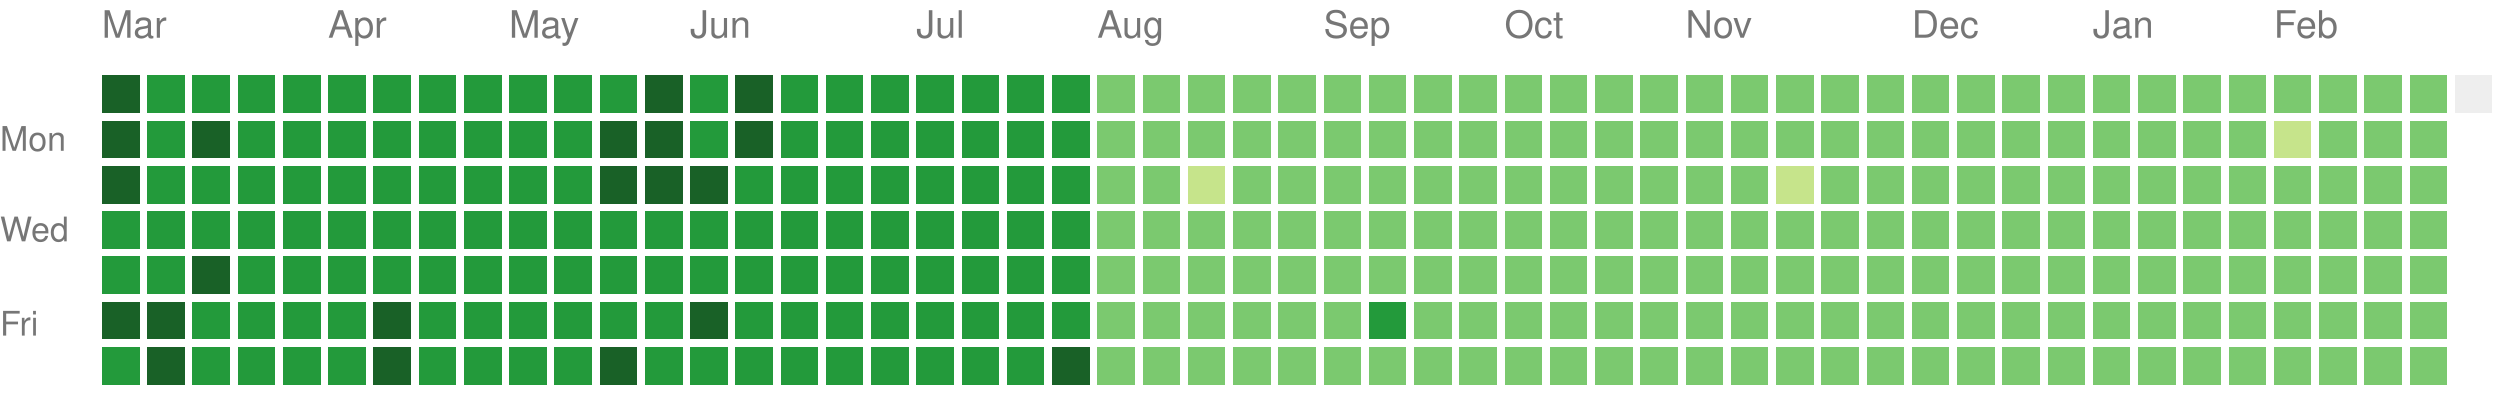
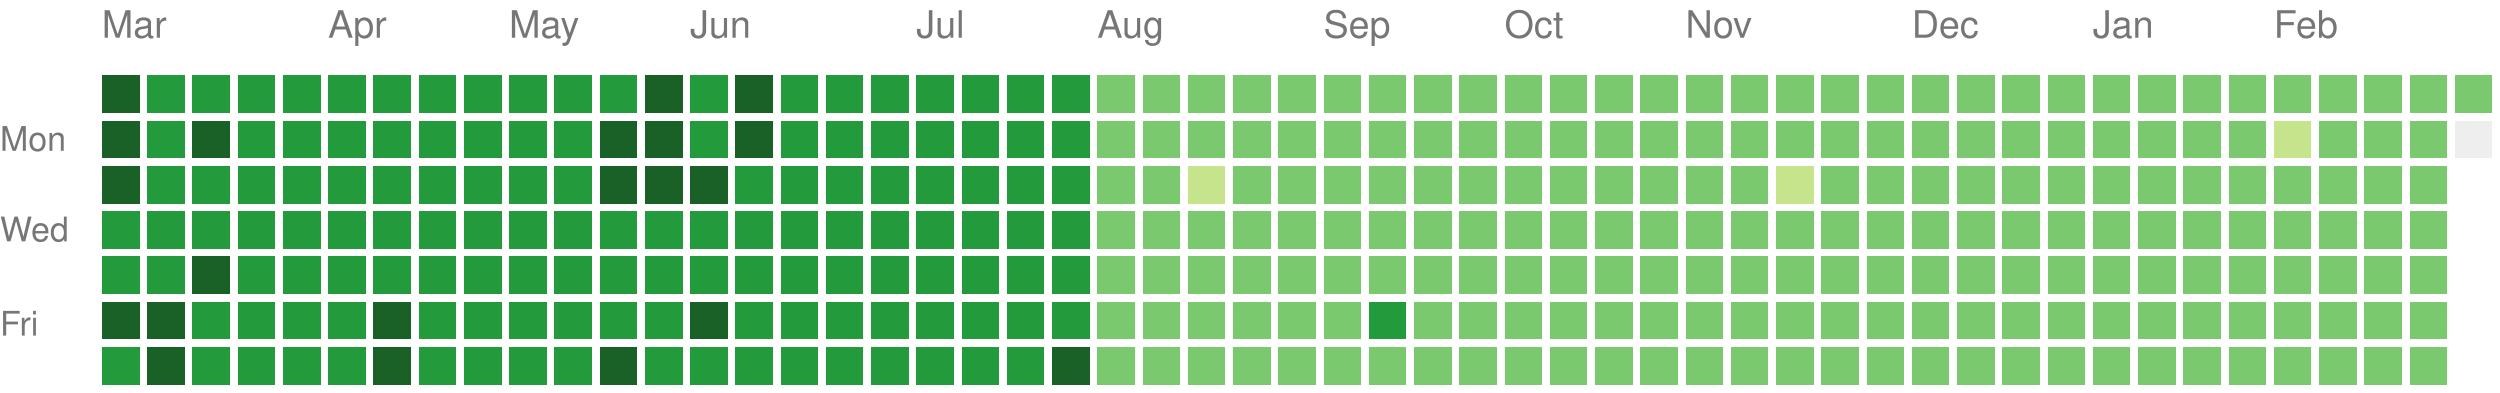
<svg xmlns="http://www.w3.org/2000/svg" version="1.1" width="663" height="104">
  <rect style="fill:#196127;shape-rendering:crispedges;" data-score="4" data-date="2025-03-02" x="27" y="20" width="10" height="10" />
  <rect style="fill:#239a3b;shape-rendering:crispedges;" data-score="3" data-date="2025-03-09" x="39" y="20" width="10" height="10" />
  <rect style="fill:#239a3b;shape-rendering:crispedges;" data-score="3" data-date="2025-03-16" x="51" y="20" width="10" height="10" />
  <rect style="fill:#239a3b;shape-rendering:crispedges;" data-score="3" data-date="2025-03-23" x="63" y="20" width="10" height="10" />
  <rect style="fill:#239a3b;shape-rendering:crispedges;" data-score="3" data-date="2025-03-30" x="75" y="20" width="10" height="10" />
  <rect style="fill:#239a3b;shape-rendering:crispedges;" data-score="3" data-date="2025-04-06" x="87" y="20" width="10" height="10" />
  <rect style="fill:#239a3b;shape-rendering:crispedges;" data-score="3" data-date="2025-04-13" x="99" y="20" width="10" height="10" />
  <rect style="fill:#239a3b;shape-rendering:crispedges;" data-score="3" data-date="2025-04-20" x="111" y="20" width="10" height="10" />
  <rect style="fill:#239a3b;shape-rendering:crispedges;" data-score="3" data-date="2025-04-27" x="123" y="20" width="10" height="10" />
  <rect style="fill:#239a3b;shape-rendering:crispedges;" data-score="3" data-date="2025-05-04" x="135" y="20" width="10" height="10" />
  <rect style="fill:#239a3b;shape-rendering:crispedges;" data-score="3" data-date="2025-05-11" x="147" y="20" width="10" height="10" />
  <rect style="fill:#239a3b;shape-rendering:crispedges;" data-score="3" data-date="2025-05-18" x="159" y="20" width="10" height="10" />
  <rect style="fill:#196127;shape-rendering:crispedges;" data-score="4" data-date="2025-05-25" x="171" y="20" width="10" height="10" />
  <rect style="fill:#239a3b;shape-rendering:crispedges;" data-score="3" data-date="2025-06-01" x="183" y="20" width="10" height="10" />
  <rect style="fill:#196127;shape-rendering:crispedges;" data-score="4" data-date="2025-06-08" x="195" y="20" width="10" height="10" />
  <rect style="fill:#239a3b;shape-rendering:crispedges;" data-score="3" data-date="2025-06-15" x="207" y="20" width="10" height="10" />
  <rect style="fill:#239a3b;shape-rendering:crispedges;" data-score="3" data-date="2025-06-22" x="219" y="20" width="10" height="10" />
  <rect style="fill:#239a3b;shape-rendering:crispedges;" data-score="3" data-date="2025-06-29" x="231" y="20" width="10" height="10" />
  <rect style="fill:#239a3b;shape-rendering:crispedges;" data-score="3" data-date="2025-07-06" x="243" y="20" width="10" height="10" />
  <rect style="fill:#239a3b;shape-rendering:crispedges;" data-score="3" data-date="2025-07-13" x="255" y="20" width="10" height="10" />
  <rect style="fill:#239a3b;shape-rendering:crispedges;" data-score="3" data-date="2025-07-20" x="267" y="20" width="10" height="10" />
  <rect style="fill:#239a3b;shape-rendering:crispedges;" data-score="3" data-date="2025-07-27" x="279" y="20" width="10" height="10" />
  <rect style="fill:#7bc96f;shape-rendering:crispedges;" data-score="2" data-date="2025-08-03" x="291" y="20" width="10" height="10" />
  <rect style="fill:#7bc96f;shape-rendering:crispedges;" data-score="2" data-date="2025-08-10" x="303" y="20" width="10" height="10" />
  <rect style="fill:#7bc96f;shape-rendering:crispedges;" data-score="2" data-date="2025-08-17" x="315" y="20" width="10" height="10" />
  <rect style="fill:#7bc96f;shape-rendering:crispedges;" data-score="2" data-date="2025-08-24" x="327" y="20" width="10" height="10" />
  <rect style="fill:#7bc96f;shape-rendering:crispedges;" data-score="2" data-date="2025-08-31" x="339" y="20" width="10" height="10" />
  <rect style="fill:#7bc96f;shape-rendering:crispedges;" data-score="2" data-date="2025-09-07" x="351" y="20" width="10" height="10" />
  <rect style="fill:#7bc96f;shape-rendering:crispedges;" data-score="2" data-date="2025-09-14" x="363" y="20" width="10" height="10" />
  <rect style="fill:#7bc96f;shape-rendering:crispedges;" data-score="2" data-date="2025-09-21" x="375" y="20" width="10" height="10" />
  <rect style="fill:#7bc96f;shape-rendering:crispedges;" data-score="2" data-date="2025-09-28" x="387" y="20" width="10" height="10" />
  <rect style="fill:#7bc96f;shape-rendering:crispedges;" data-score="2" data-date="2025-10-05" x="399" y="20" width="10" height="10" />
  <rect style="fill:#7bc96f;shape-rendering:crispedges;" data-score="2" data-date="2025-10-12" x="411" y="20" width="10" height="10" />
  <rect style="fill:#7bc96f;shape-rendering:crispedges;" data-score="2" data-date="2025-10-19" x="423" y="20" width="10" height="10" />
  <rect style="fill:#7bc96f;shape-rendering:crispedges;" data-score="2" data-date="2025-10-26" x="435" y="20" width="10" height="10" />
  <rect style="fill:#7bc96f;shape-rendering:crispedges;" data-score="2" data-date="2025-11-02" x="447" y="20" width="10" height="10" />
  <rect style="fill:#7bc96f;shape-rendering:crispedges;" data-score="2" data-date="2025-11-09" x="459" y="20" width="10" height="10" />
  <rect style="fill:#7bc96f;shape-rendering:crispedges;" data-score="2" data-date="2025-11-16" x="471" y="20" width="10" height="10" />
  <rect style="fill:#7bc96f;shape-rendering:crispedges;" data-score="2" data-date="2025-11-23" x="483" y="20" width="10" height="10" />
  <rect style="fill:#7bc96f;shape-rendering:crispedges;" data-score="2" data-date="2025-11-30" x="495" y="20" width="10" height="10" />
  <rect style="fill:#7bc96f;shape-rendering:crispedges;" data-score="2" data-date="2025-12-07" x="507" y="20" width="10" height="10" />
  <rect style="fill:#7bc96f;shape-rendering:crispedges;" data-score="2" data-date="2025-12-14" x="519" y="20" width="10" height="10" />
  <rect style="fill:#7bc96f;shape-rendering:crispedges;" data-score="2" data-date="2025-12-21" x="531" y="20" width="10" height="10" />
  <rect style="fill:#7bc96f;shape-rendering:crispedges;" data-score="2" data-date="2025-12-28" x="543" y="20" width="10" height="10" />
  <rect style="fill:#7bc96f;shape-rendering:crispedges;" data-score="2" data-date="2026-01-04" x="555" y="20" width="10" height="10" />
  <rect style="fill:#7bc96f;shape-rendering:crispedges;" data-score="2" data-date="2026-01-11" x="567" y="20" width="10" height="10" />
  <rect style="fill:#7bc96f;shape-rendering:crispedges;" data-score="2" data-date="2026-01-18" x="579" y="20" width="10" height="10" />
  <rect style="fill:#7bc96f;shape-rendering:crispedges;" data-score="2" data-date="2026-01-25" x="591" y="20" width="10" height="10" />
  <rect style="fill:#7bc96f;shape-rendering:crispedges;" data-score="2" data-date="2026-02-01" x="603" y="20" width="10" height="10" />
  <rect style="fill:#7bc96f;shape-rendering:crispedges;" data-score="2" data-date="2026-02-08" x="615" y="20" width="10" height="10" />
  <rect style="fill:#7bc96f;shape-rendering:crispedges;" data-score="2" data-date="2026-02-15" x="627" y="20" width="10" height="10" />
  <rect style="fill:#7bc96f;shape-rendering:crispedges;" data-score="2" data-date="2026-02-22" x="639" y="20" width="10" height="10" />
-   <rect style="fill:#eeeeee;shape-rendering:crispedges;" data-score="0" data-date="2026-03-01" x="651" y="20" width="10" height="10" />
+   <rect style="fill:#7bc96f;shape-rendering:crispedges;" data-score="2" data-date="2026-03-01" x="651" y="20" width="10" height="10" />
  <rect style="fill:#196127;shape-rendering:crispedges;" data-score="4" data-date="2025-03-03" x="27" y="32" width="10" height="10" />
  <rect style="fill:#239a3b;shape-rendering:crispedges;" data-score="3" data-date="2025-03-10" x="39" y="32" width="10" height="10" />
  <rect style="fill:#196127;shape-rendering:crispedges;" data-score="4" data-date="2025-03-17" x="51" y="32" width="10" height="10" />
  <rect style="fill:#239a3b;shape-rendering:crispedges;" data-score="3" data-date="2025-03-24" x="63" y="32" width="10" height="10" />
  <rect style="fill:#239a3b;shape-rendering:crispedges;" data-score="3" data-date="2025-03-31" x="75" y="32" width="10" height="10" />
  <rect style="fill:#239a3b;shape-rendering:crispedges;" data-score="3" data-date="2025-04-07" x="87" y="32" width="10" height="10" />
  <rect style="fill:#239a3b;shape-rendering:crispedges;" data-score="3" data-date="2025-04-14" x="99" y="32" width="10" height="10" />
  <rect style="fill:#239a3b;shape-rendering:crispedges;" data-score="3" data-date="2025-04-21" x="111" y="32" width="10" height="10" />
  <rect style="fill:#239a3b;shape-rendering:crispedges;" data-score="3" data-date="2025-04-28" x="123" y="32" width="10" height="10" />
  <rect style="fill:#239a3b;shape-rendering:crispedges;" data-score="3" data-date="2025-05-05" x="135" y="32" width="10" height="10" />
  <rect style="fill:#239a3b;shape-rendering:crispedges;" data-score="3" data-date="2025-05-12" x="147" y="32" width="10" height="10" />
  <rect style="fill:#196127;shape-rendering:crispedges;" data-score="4" data-date="2025-05-19" x="159" y="32" width="10" height="10" />
  <rect style="fill:#196127;shape-rendering:crispedges;" data-score="4" data-date="2025-05-26" x="171" y="32" width="10" height="10" />
  <rect style="fill:#239a3b;shape-rendering:crispedges;" data-score="3" data-date="2025-06-02" x="183" y="32" width="10" height="10" />
  <rect style="fill:#196127;shape-rendering:crispedges;" data-score="4" data-date="2025-06-09" x="195" y="32" width="10" height="10" />
  <rect style="fill:#239a3b;shape-rendering:crispedges;" data-score="3" data-date="2025-06-16" x="207" y="32" width="10" height="10" />
  <rect style="fill:#239a3b;shape-rendering:crispedges;" data-score="3" data-date="2025-06-23" x="219" y="32" width="10" height="10" />
  <rect style="fill:#239a3b;shape-rendering:crispedges;" data-score="3" data-date="2025-06-30" x="231" y="32" width="10" height="10" />
  <rect style="fill:#239a3b;shape-rendering:crispedges;" data-score="3" data-date="2025-07-07" x="243" y="32" width="10" height="10" />
  <rect style="fill:#239a3b;shape-rendering:crispedges;" data-score="3" data-date="2025-07-14" x="255" y="32" width="10" height="10" />
  <rect style="fill:#239a3b;shape-rendering:crispedges;" data-score="3" data-date="2025-07-21" x="267" y="32" width="10" height="10" />
  <rect style="fill:#239a3b;shape-rendering:crispedges;" data-score="3" data-date="2025-07-28" x="279" y="32" width="10" height="10" />
  <rect style="fill:#7bc96f;shape-rendering:crispedges;" data-score="2" data-date="2025-08-04" x="291" y="32" width="10" height="10" />
  <rect style="fill:#7bc96f;shape-rendering:crispedges;" data-score="2" data-date="2025-08-11" x="303" y="32" width="10" height="10" />
  <rect style="fill:#7bc96f;shape-rendering:crispedges;" data-score="2" data-date="2025-08-18" x="315" y="32" width="10" height="10" />
  <rect style="fill:#7bc96f;shape-rendering:crispedges;" data-score="2" data-date="2025-08-25" x="327" y="32" width="10" height="10" />
  <rect style="fill:#7bc96f;shape-rendering:crispedges;" data-score="2" data-date="2025-09-01" x="339" y="32" width="10" height="10" />
  <rect style="fill:#7bc96f;shape-rendering:crispedges;" data-score="2" data-date="2025-09-08" x="351" y="32" width="10" height="10" />
  <rect style="fill:#7bc96f;shape-rendering:crispedges;" data-score="2" data-date="2025-09-15" x="363" y="32" width="10" height="10" />
  <rect style="fill:#7bc96f;shape-rendering:crispedges;" data-score="2" data-date="2025-09-22" x="375" y="32" width="10" height="10" />
  <rect style="fill:#7bc96f;shape-rendering:crispedges;" data-score="2" data-date="2025-09-29" x="387" y="32" width="10" height="10" />
  <rect style="fill:#7bc96f;shape-rendering:crispedges;" data-score="2" data-date="2025-10-06" x="399" y="32" width="10" height="10" />
  <rect style="fill:#7bc96f;shape-rendering:crispedges;" data-score="2" data-date="2025-10-13" x="411" y="32" width="10" height="10" />
  <rect style="fill:#7bc96f;shape-rendering:crispedges;" data-score="2" data-date="2025-10-20" x="423" y="32" width="10" height="10" />
  <rect style="fill:#7bc96f;shape-rendering:crispedges;" data-score="2" data-date="2025-10-27" x="435" y="32" width="10" height="10" />
  <rect style="fill:#7bc96f;shape-rendering:crispedges;" data-score="2" data-date="2025-11-03" x="447" y="32" width="10" height="10" />
  <rect style="fill:#7bc96f;shape-rendering:crispedges;" data-score="2" data-date="2025-11-10" x="459" y="32" width="10" height="10" />
  <rect style="fill:#7bc96f;shape-rendering:crispedges;" data-score="2" data-date="2025-11-17" x="471" y="32" width="10" height="10" />
  <rect style="fill:#7bc96f;shape-rendering:crispedges;" data-score="2" data-date="2025-11-24" x="483" y="32" width="10" height="10" />
  <rect style="fill:#7bc96f;shape-rendering:crispedges;" data-score="2" data-date="2025-12-01" x="495" y="32" width="10" height="10" />
  <rect style="fill:#7bc96f;shape-rendering:crispedges;" data-score="2" data-date="2025-12-08" x="507" y="32" width="10" height="10" />
  <rect style="fill:#7bc96f;shape-rendering:crispedges;" data-score="2" data-date="2025-12-15" x="519" y="32" width="10" height="10" />
  <rect style="fill:#7bc96f;shape-rendering:crispedges;" data-score="2" data-date="2025-12-22" x="531" y="32" width="10" height="10" />
  <rect style="fill:#7bc96f;shape-rendering:crispedges;" data-score="2" data-date="2025-12-29" x="543" y="32" width="10" height="10" />
  <rect style="fill:#7bc96f;shape-rendering:crispedges;" data-score="2" data-date="2026-01-05" x="555" y="32" width="10" height="10" />
  <rect style="fill:#7bc96f;shape-rendering:crispedges;" data-score="2" data-date="2026-01-12" x="567" y="32" width="10" height="10" />
  <rect style="fill:#7bc96f;shape-rendering:crispedges;" data-score="2" data-date="2026-01-19" x="579" y="32" width="10" height="10" />
  <rect style="fill:#7bc96f;shape-rendering:crispedges;" data-score="2" data-date="2026-01-26" x="591" y="32" width="10" height="10" />
  <rect style="fill:#c6e48b;shape-rendering:crispedges;" data-score="1" data-date="2026-02-02" x="603" y="32" width="10" height="10" />
  <rect style="fill:#7bc96f;shape-rendering:crispedges;" data-score="2" data-date="2026-02-09" x="615" y="32" width="10" height="10" />
  <rect style="fill:#7bc96f;shape-rendering:crispedges;" data-score="2" data-date="2026-02-16" x="627" y="32" width="10" height="10" />
  <rect style="fill:#7bc96f;shape-rendering:crispedges;" data-score="2" data-date="2026-02-23" x="639" y="32" width="10" height="10" />
+   <rect style="fill:#eeeeee;shape-rendering:crispedges;" data-score="0" data-date="2026-03-02" x="651" y="32" width="10" height="10" />
  <rect style="fill:#196127;shape-rendering:crispedges;" data-score="4" data-date="2025-03-04" x="27" y="44" width="10" height="10" />
  <rect style="fill:#239a3b;shape-rendering:crispedges;" data-score="3" data-date="2025-03-11" x="39" y="44" width="10" height="10" />
  <rect style="fill:#239a3b;shape-rendering:crispedges;" data-score="3" data-date="2025-03-18" x="51" y="44" width="10" height="10" />
  <rect style="fill:#239a3b;shape-rendering:crispedges;" data-score="3" data-date="2025-03-25" x="63" y="44" width="10" height="10" />
  <rect style="fill:#239a3b;shape-rendering:crispedges;" data-score="3" data-date="2025-04-01" x="75" y="44" width="10" height="10" />
  <rect style="fill:#239a3b;shape-rendering:crispedges;" data-score="3" data-date="2025-04-08" x="87" y="44" width="10" height="10" />
  <rect style="fill:#239a3b;shape-rendering:crispedges;" data-score="3" data-date="2025-04-15" x="99" y="44" width="10" height="10" />
  <rect style="fill:#239a3b;shape-rendering:crispedges;" data-score="3" data-date="2025-04-22" x="111" y="44" width="10" height="10" />
  <rect style="fill:#239a3b;shape-rendering:crispedges;" data-score="3" data-date="2025-04-29" x="123" y="44" width="10" height="10" />
  <rect style="fill:#239a3b;shape-rendering:crispedges;" data-score="3" data-date="2025-05-06" x="135" y="44" width="10" height="10" />
  <rect style="fill:#239a3b;shape-rendering:crispedges;" data-score="3" data-date="2025-05-13" x="147" y="44" width="10" height="10" />
  <rect style="fill:#196127;shape-rendering:crispedges;" data-score="4" data-date="2025-05-20" x="159" y="44" width="10" height="10" />
  <rect style="fill:#196127;shape-rendering:crispedges;" data-score="4" data-date="2025-05-27" x="171" y="44" width="10" height="10" />
  <rect style="fill:#196127;shape-rendering:crispedges;" data-score="4" data-date="2025-06-03" x="183" y="44" width="10" height="10" />
  <rect style="fill:#239a3b;shape-rendering:crispedges;" data-score="3" data-date="2025-06-10" x="195" y="44" width="10" height="10" />
  <rect style="fill:#239a3b;shape-rendering:crispedges;" data-score="3" data-date="2025-06-17" x="207" y="44" width="10" height="10" />
  <rect style="fill:#239a3b;shape-rendering:crispedges;" data-score="3" data-date="2025-06-24" x="219" y="44" width="10" height="10" />
  <rect style="fill:#239a3b;shape-rendering:crispedges;" data-score="3" data-date="2025-07-01" x="231" y="44" width="10" height="10" />
  <rect style="fill:#239a3b;shape-rendering:crispedges;" data-score="3" data-date="2025-07-08" x="243" y="44" width="10" height="10" />
  <rect style="fill:#239a3b;shape-rendering:crispedges;" data-score="3" data-date="2025-07-15" x="255" y="44" width="10" height="10" />
  <rect style="fill:#239a3b;shape-rendering:crispedges;" data-score="3" data-date="2025-07-22" x="267" y="44" width="10" height="10" />
  <rect style="fill:#239a3b;shape-rendering:crispedges;" data-score="3" data-date="2025-07-29" x="279" y="44" width="10" height="10" />
  <rect style="fill:#7bc96f;shape-rendering:crispedges;" data-score="2" data-date="2025-08-05" x="291" y="44" width="10" height="10" />
  <rect style="fill:#7bc96f;shape-rendering:crispedges;" data-score="2" data-date="2025-08-12" x="303" y="44" width="10" height="10" />
  <rect style="fill:#c6e48b;shape-rendering:crispedges;" data-score="1" data-date="2025-08-19" x="315" y="44" width="10" height="10" />
  <rect style="fill:#7bc96f;shape-rendering:crispedges;" data-score="2" data-date="2025-08-26" x="327" y="44" width="10" height="10" />
  <rect style="fill:#7bc96f;shape-rendering:crispedges;" data-score="2" data-date="2025-09-02" x="339" y="44" width="10" height="10" />
  <rect style="fill:#7bc96f;shape-rendering:crispedges;" data-score="2" data-date="2025-09-09" x="351" y="44" width="10" height="10" />
  <rect style="fill:#7bc96f;shape-rendering:crispedges;" data-score="2" data-date="2025-09-16" x="363" y="44" width="10" height="10" />
  <rect style="fill:#7bc96f;shape-rendering:crispedges;" data-score="2" data-date="2025-09-23" x="375" y="44" width="10" height="10" />
  <rect style="fill:#7bc96f;shape-rendering:crispedges;" data-score="2" data-date="2025-09-30" x="387" y="44" width="10" height="10" />
  <rect style="fill:#7bc96f;shape-rendering:crispedges;" data-score="2" data-date="2025-10-07" x="399" y="44" width="10" height="10" />
  <rect style="fill:#7bc96f;shape-rendering:crispedges;" data-score="2" data-date="2025-10-14" x="411" y="44" width="10" height="10" />
  <rect style="fill:#7bc96f;shape-rendering:crispedges;" data-score="2" data-date="2025-10-21" x="423" y="44" width="10" height="10" />
  <rect style="fill:#7bc96f;shape-rendering:crispedges;" data-score="2" data-date="2025-10-28" x="435" y="44" width="10" height="10" />
  <rect style="fill:#7bc96f;shape-rendering:crispedges;" data-score="2" data-date="2025-11-04" x="447" y="44" width="10" height="10" />
  <rect style="fill:#7bc96f;shape-rendering:crispedges;" data-score="2" data-date="2025-11-11" x="459" y="44" width="10" height="10" />
  <rect style="fill:#c6e48b;shape-rendering:crispedges;" data-score="1" data-date="2025-11-18" x="471" y="44" width="10" height="10" />
  <rect style="fill:#7bc96f;shape-rendering:crispedges;" data-score="2" data-date="2025-11-25" x="483" y="44" width="10" height="10" />
  <rect style="fill:#7bc96f;shape-rendering:crispedges;" data-score="2" data-date="2025-12-02" x="495" y="44" width="10" height="10" />
  <rect style="fill:#7bc96f;shape-rendering:crispedges;" data-score="2" data-date="2025-12-09" x="507" y="44" width="10" height="10" />
  <rect style="fill:#7bc96f;shape-rendering:crispedges;" data-score="2" data-date="2025-12-16" x="519" y="44" width="10" height="10" />
  <rect style="fill:#7bc96f;shape-rendering:crispedges;" data-score="2" data-date="2025-12-23" x="531" y="44" width="10" height="10" />
  <rect style="fill:#7bc96f;shape-rendering:crispedges;" data-score="2" data-date="2025-12-30" x="543" y="44" width="10" height="10" />
  <rect style="fill:#7bc96f;shape-rendering:crispedges;" data-score="2" data-date="2026-01-06" x="555" y="44" width="10" height="10" />
  <rect style="fill:#7bc96f;shape-rendering:crispedges;" data-score="2" data-date="2026-01-13" x="567" y="44" width="10" height="10" />
  <rect style="fill:#7bc96f;shape-rendering:crispedges;" data-score="2" data-date="2026-01-20" x="579" y="44" width="10" height="10" />
  <rect style="fill:#7bc96f;shape-rendering:crispedges;" data-score="2" data-date="2026-01-27" x="591" y="44" width="10" height="10" />
  <rect style="fill:#7bc96f;shape-rendering:crispedges;" data-score="2" data-date="2026-02-03" x="603" y="44" width="10" height="10" />
  <rect style="fill:#7bc96f;shape-rendering:crispedges;" data-score="2" data-date="2026-02-10" x="615" y="44" width="10" height="10" />
  <rect style="fill:#7bc96f;shape-rendering:crispedges;" data-score="2" data-date="2026-02-17" x="627" y="44" width="10" height="10" />
  <rect style="fill:#7bc96f;shape-rendering:crispedges;" data-score="2" data-date="2026-02-24" x="639" y="44" width="10" height="10" />
  <rect style="fill:#239a3b;shape-rendering:crispedges;" data-score="3" data-date="2025-03-05" x="27" y="56" width="10" height="10" />
  <rect style="fill:#239a3b;shape-rendering:crispedges;" data-score="3" data-date="2025-03-12" x="39" y="56" width="10" height="10" />
  <rect style="fill:#239a3b;shape-rendering:crispedges;" data-score="3" data-date="2025-03-19" x="51" y="56" width="10" height="10" />
  <rect style="fill:#239a3b;shape-rendering:crispedges;" data-score="3" data-date="2025-03-26" x="63" y="56" width="10" height="10" />
  <rect style="fill:#239a3b;shape-rendering:crispedges;" data-score="3" data-date="2025-04-02" x="75" y="56" width="10" height="10" />
  <rect style="fill:#239a3b;shape-rendering:crispedges;" data-score="3" data-date="2025-04-09" x="87" y="56" width="10" height="10" />
  <rect style="fill:#239a3b;shape-rendering:crispedges;" data-score="3" data-date="2025-04-16" x="99" y="56" width="10" height="10" />
  <rect style="fill:#239a3b;shape-rendering:crispedges;" data-score="3" data-date="2025-04-23" x="111" y="56" width="10" height="10" />
  <rect style="fill:#239a3b;shape-rendering:crispedges;" data-score="3" data-date="2025-04-30" x="123" y="56" width="10" height="10" />
  <rect style="fill:#239a3b;shape-rendering:crispedges;" data-score="3" data-date="2025-05-07" x="135" y="56" width="10" height="10" />
  <rect style="fill:#239a3b;shape-rendering:crispedges;" data-score="3" data-date="2025-05-14" x="147" y="56" width="10" height="10" />
  <rect style="fill:#239a3b;shape-rendering:crispedges;" data-score="3" data-date="2025-05-21" x="159" y="56" width="10" height="10" />
  <rect style="fill:#239a3b;shape-rendering:crispedges;" data-score="3" data-date="2025-05-28" x="171" y="56" width="10" height="10" />
  <rect style="fill:#239a3b;shape-rendering:crispedges;" data-score="3" data-date="2025-06-04" x="183" y="56" width="10" height="10" />
  <rect style="fill:#239a3b;shape-rendering:crispedges;" data-score="3" data-date="2025-06-11" x="195" y="56" width="10" height="10" />
  <rect style="fill:#239a3b;shape-rendering:crispedges;" data-score="3" data-date="2025-06-18" x="207" y="56" width="10" height="10" />
  <rect style="fill:#239a3b;shape-rendering:crispedges;" data-score="3" data-date="2025-06-25" x="219" y="56" width="10" height="10" />
  <rect style="fill:#239a3b;shape-rendering:crispedges;" data-score="3" data-date="2025-07-02" x="231" y="56" width="10" height="10" />
  <rect style="fill:#239a3b;shape-rendering:crispedges;" data-score="3" data-date="2025-07-09" x="243" y="56" width="10" height="10" />
  <rect style="fill:#239a3b;shape-rendering:crispedges;" data-score="3" data-date="2025-07-16" x="255" y="56" width="10" height="10" />
  <rect style="fill:#239a3b;shape-rendering:crispedges;" data-score="3" data-date="2025-07-23" x="267" y="56" width="10" height="10" />
  <rect style="fill:#239a3b;shape-rendering:crispedges;" data-score="3" data-date="2025-07-30" x="279" y="56" width="10" height="10" />
  <rect style="fill:#7bc96f;shape-rendering:crispedges;" data-score="2" data-date="2025-08-06" x="291" y="56" width="10" height="10" />
  <rect style="fill:#7bc96f;shape-rendering:crispedges;" data-score="2" data-date="2025-08-13" x="303" y="56" width="10" height="10" />
  <rect style="fill:#7bc96f;shape-rendering:crispedges;" data-score="2" data-date="2025-08-20" x="315" y="56" width="10" height="10" />
  <rect style="fill:#7bc96f;shape-rendering:crispedges;" data-score="2" data-date="2025-08-27" x="327" y="56" width="10" height="10" />
  <rect style="fill:#7bc96f;shape-rendering:crispedges;" data-score="2" data-date="2025-09-03" x="339" y="56" width="10" height="10" />
  <rect style="fill:#7bc96f;shape-rendering:crispedges;" data-score="2" data-date="2025-09-10" x="351" y="56" width="10" height="10" />
  <rect style="fill:#7bc96f;shape-rendering:crispedges;" data-score="2" data-date="2025-09-17" x="363" y="56" width="10" height="10" />
  <rect style="fill:#7bc96f;shape-rendering:crispedges;" data-score="2" data-date="2025-09-24" x="375" y="56" width="10" height="10" />
  <rect style="fill:#7bc96f;shape-rendering:crispedges;" data-score="2" data-date="2025-10-01" x="387" y="56" width="10" height="10" />
  <rect style="fill:#7bc96f;shape-rendering:crispedges;" data-score="2" data-date="2025-10-08" x="399" y="56" width="10" height="10" />
  <rect style="fill:#7bc96f;shape-rendering:crispedges;" data-score="2" data-date="2025-10-15" x="411" y="56" width="10" height="10" />
  <rect style="fill:#7bc96f;shape-rendering:crispedges;" data-score="2" data-date="2025-10-22" x="423" y="56" width="10" height="10" />
  <rect style="fill:#7bc96f;shape-rendering:crispedges;" data-score="2" data-date="2025-10-29" x="435" y="56" width="10" height="10" />
  <rect style="fill:#7bc96f;shape-rendering:crispedges;" data-score="2" data-date="2025-11-05" x="447" y="56" width="10" height="10" />
  <rect style="fill:#7bc96f;shape-rendering:crispedges;" data-score="2" data-date="2025-11-12" x="459" y="56" width="10" height="10" />
  <rect style="fill:#7bc96f;shape-rendering:crispedges;" data-score="2" data-date="2025-11-19" x="471" y="56" width="10" height="10" />
  <rect style="fill:#7bc96f;shape-rendering:crispedges;" data-score="2" data-date="2025-11-26" x="483" y="56" width="10" height="10" />
  <rect style="fill:#7bc96f;shape-rendering:crispedges;" data-score="2" data-date="2025-12-03" x="495" y="56" width="10" height="10" />
  <rect style="fill:#7bc96f;shape-rendering:crispedges;" data-score="2" data-date="2025-12-10" x="507" y="56" width="10" height="10" />
  <rect style="fill:#7bc96f;shape-rendering:crispedges;" data-score="2" data-date="2025-12-17" x="519" y="56" width="10" height="10" />
  <rect style="fill:#7bc96f;shape-rendering:crispedges;" data-score="2" data-date="2025-12-24" x="531" y="56" width="10" height="10" />
  <rect style="fill:#7bc96f;shape-rendering:crispedges;" data-score="2" data-date="2025-12-31" x="543" y="56" width="10" height="10" />
  <rect style="fill:#7bc96f;shape-rendering:crispedges;" data-score="2" data-date="2026-01-07" x="555" y="56" width="10" height="10" />
  <rect style="fill:#7bc96f;shape-rendering:crispedges;" data-score="2" data-date="2026-01-14" x="567" y="56" width="10" height="10" />
  <rect style="fill:#7bc96f;shape-rendering:crispedges;" data-score="2" data-date="2026-01-21" x="579" y="56" width="10" height="10" />
  <rect style="fill:#7bc96f;shape-rendering:crispedges;" data-score="2" data-date="2026-01-28" x="591" y="56" width="10" height="10" />
  <rect style="fill:#7bc96f;shape-rendering:crispedges;" data-score="2" data-date="2026-02-04" x="603" y="56" width="10" height="10" />
  <rect style="fill:#7bc96f;shape-rendering:crispedges;" data-score="2" data-date="2026-02-11" x="615" y="56" width="10" height="10" />
  <rect style="fill:#7bc96f;shape-rendering:crispedges;" data-score="2" data-date="2026-02-18" x="627" y="56" width="10" height="10" />
  <rect style="fill:#7bc96f;shape-rendering:crispedges;" data-score="2" data-date="2026-02-25" x="639" y="56" width="10" height="10" />
  <rect style="fill:#239a3b;shape-rendering:crispedges;" data-score="3" data-date="2025-03-06" x="27" y="68" width="10" height="10" />
  <rect style="fill:#239a3b;shape-rendering:crispedges;" data-score="3" data-date="2025-03-13" x="39" y="68" width="10" height="10" />
  <rect style="fill:#196127;shape-rendering:crispedges;" data-score="4" data-date="2025-03-20" x="51" y="68" width="10" height="10" />
  <rect style="fill:#239a3b;shape-rendering:crispedges;" data-score="3" data-date="2025-03-27" x="63" y="68" width="10" height="10" />
  <rect style="fill:#239a3b;shape-rendering:crispedges;" data-score="3" data-date="2025-04-03" x="75" y="68" width="10" height="10" />
  <rect style="fill:#239a3b;shape-rendering:crispedges;" data-score="3" data-date="2025-04-10" x="87" y="68" width="10" height="10" />
  <rect style="fill:#239a3b;shape-rendering:crispedges;" data-score="3" data-date="2025-04-17" x="99" y="68" width="10" height="10" />
  <rect style="fill:#239a3b;shape-rendering:crispedges;" data-score="3" data-date="2025-04-24" x="111" y="68" width="10" height="10" />
  <rect style="fill:#239a3b;shape-rendering:crispedges;" data-score="3" data-date="2025-05-01" x="123" y="68" width="10" height="10" />
  <rect style="fill:#239a3b;shape-rendering:crispedges;" data-score="3" data-date="2025-05-08" x="135" y="68" width="10" height="10" />
  <rect style="fill:#239a3b;shape-rendering:crispedges;" data-score="3" data-date="2025-05-15" x="147" y="68" width="10" height="10" />
  <rect style="fill:#239a3b;shape-rendering:crispedges;" data-score="3" data-date="2025-05-22" x="159" y="68" width="10" height="10" />
  <rect style="fill:#239a3b;shape-rendering:crispedges;" data-score="3" data-date="2025-05-29" x="171" y="68" width="10" height="10" />
  <rect style="fill:#239a3b;shape-rendering:crispedges;" data-score="3" data-date="2025-06-05" x="183" y="68" width="10" height="10" />
  <rect style="fill:#239a3b;shape-rendering:crispedges;" data-score="3" data-date="2025-06-12" x="195" y="68" width="10" height="10" />
  <rect style="fill:#239a3b;shape-rendering:crispedges;" data-score="3" data-date="2025-06-19" x="207" y="68" width="10" height="10" />
  <rect style="fill:#239a3b;shape-rendering:crispedges;" data-score="3" data-date="2025-06-26" x="219" y="68" width="10" height="10" />
  <rect style="fill:#239a3b;shape-rendering:crispedges;" data-score="3" data-date="2025-07-03" x="231" y="68" width="10" height="10" />
  <rect style="fill:#239a3b;shape-rendering:crispedges;" data-score="3" data-date="2025-07-10" x="243" y="68" width="10" height="10" />
  <rect style="fill:#239a3b;shape-rendering:crispedges;" data-score="3" data-date="2025-07-17" x="255" y="68" width="10" height="10" />
  <rect style="fill:#239a3b;shape-rendering:crispedges;" data-score="3" data-date="2025-07-24" x="267" y="68" width="10" height="10" />
  <rect style="fill:#239a3b;shape-rendering:crispedges;" data-score="3" data-date="2025-07-31" x="279" y="68" width="10" height="10" />
  <rect style="fill:#7bc96f;shape-rendering:crispedges;" data-score="2" data-date="2025-08-07" x="291" y="68" width="10" height="10" />
  <rect style="fill:#7bc96f;shape-rendering:crispedges;" data-score="2" data-date="2025-08-14" x="303" y="68" width="10" height="10" />
  <rect style="fill:#7bc96f;shape-rendering:crispedges;" data-score="2" data-date="2025-08-21" x="315" y="68" width="10" height="10" />
  <rect style="fill:#7bc96f;shape-rendering:crispedges;" data-score="2" data-date="2025-08-28" x="327" y="68" width="10" height="10" />
  <rect style="fill:#7bc96f;shape-rendering:crispedges;" data-score="2" data-date="2025-09-04" x="339" y="68" width="10" height="10" />
  <rect style="fill:#7bc96f;shape-rendering:crispedges;" data-score="2" data-date="2025-09-11" x="351" y="68" width="10" height="10" />
  <rect style="fill:#7bc96f;shape-rendering:crispedges;" data-score="2" data-date="2025-09-18" x="363" y="68" width="10" height="10" />
  <rect style="fill:#7bc96f;shape-rendering:crispedges;" data-score="2" data-date="2025-09-25" x="375" y="68" width="10" height="10" />
  <rect style="fill:#7bc96f;shape-rendering:crispedges;" data-score="2" data-date="2025-10-02" x="387" y="68" width="10" height="10" />
  <rect style="fill:#7bc96f;shape-rendering:crispedges;" data-score="2" data-date="2025-10-09" x="399" y="68" width="10" height="10" />
  <rect style="fill:#7bc96f;shape-rendering:crispedges;" data-score="2" data-date="2025-10-16" x="411" y="68" width="10" height="10" />
  <rect style="fill:#7bc96f;shape-rendering:crispedges;" data-score="2" data-date="2025-10-23" x="423" y="68" width="10" height="10" />
  <rect style="fill:#7bc96f;shape-rendering:crispedges;" data-score="2" data-date="2025-10-30" x="435" y="68" width="10" height="10" />
  <rect style="fill:#7bc96f;shape-rendering:crispedges;" data-score="2" data-date="2025-11-06" x="447" y="68" width="10" height="10" />
  <rect style="fill:#7bc96f;shape-rendering:crispedges;" data-score="2" data-date="2025-11-13" x="459" y="68" width="10" height="10" />
  <rect style="fill:#7bc96f;shape-rendering:crispedges;" data-score="2" data-date="2025-11-20" x="471" y="68" width="10" height="10" />
  <rect style="fill:#7bc96f;shape-rendering:crispedges;" data-score="2" data-date="2025-11-27" x="483" y="68" width="10" height="10" />
  <rect style="fill:#7bc96f;shape-rendering:crispedges;" data-score="2" data-date="2025-12-04" x="495" y="68" width="10" height="10" />
  <rect style="fill:#7bc96f;shape-rendering:crispedges;" data-score="2" data-date="2025-12-11" x="507" y="68" width="10" height="10" />
  <rect style="fill:#7bc96f;shape-rendering:crispedges;" data-score="2" data-date="2025-12-18" x="519" y="68" width="10" height="10" />
  <rect style="fill:#7bc96f;shape-rendering:crispedges;" data-score="2" data-date="2025-12-25" x="531" y="68" width="10" height="10" />
  <rect style="fill:#7bc96f;shape-rendering:crispedges;" data-score="2" data-date="2026-01-01" x="543" y="68" width="10" height="10" />
  <rect style="fill:#7bc96f;shape-rendering:crispedges;" data-score="2" data-date="2026-01-08" x="555" y="68" width="10" height="10" />
  <rect style="fill:#7bc96f;shape-rendering:crispedges;" data-score="2" data-date="2026-01-15" x="567" y="68" width="10" height="10" />
  <rect style="fill:#7bc96f;shape-rendering:crispedges;" data-score="2" data-date="2026-01-22" x="579" y="68" width="10" height="10" />
  <rect style="fill:#7bc96f;shape-rendering:crispedges;" data-score="2" data-date="2026-01-29" x="591" y="68" width="10" height="10" />
  <rect style="fill:#7bc96f;shape-rendering:crispedges;" data-score="2" data-date="2026-02-05" x="603" y="68" width="10" height="10" />
  <rect style="fill:#7bc96f;shape-rendering:crispedges;" data-score="2" data-date="2026-02-12" x="615" y="68" width="10" height="10" />
  <rect style="fill:#7bc96f;shape-rendering:crispedges;" data-score="2" data-date="2026-02-19" x="627" y="68" width="10" height="10" />
  <rect style="fill:#7bc96f;shape-rendering:crispedges;" data-score="2" data-date="2026-02-26" x="639" y="68" width="10" height="10" />
  <rect style="fill:#196127;shape-rendering:crispedges;" data-score="4" data-date="2025-03-07" x="27" y="80" width="10" height="10" />
  <rect style="fill:#196127;shape-rendering:crispedges;" data-score="4" data-date="2025-03-14" x="39" y="80" width="10" height="10" />
  <rect style="fill:#239a3b;shape-rendering:crispedges;" data-score="3" data-date="2025-03-21" x="51" y="80" width="10" height="10" />
  <rect style="fill:#239a3b;shape-rendering:crispedges;" data-score="3" data-date="2025-03-28" x="63" y="80" width="10" height="10" />
  <rect style="fill:#239a3b;shape-rendering:crispedges;" data-score="3" data-date="2025-04-04" x="75" y="80" width="10" height="10" />
  <rect style="fill:#239a3b;shape-rendering:crispedges;" data-score="3" data-date="2025-04-11" x="87" y="80" width="10" height="10" />
  <rect style="fill:#196127;shape-rendering:crispedges;" data-score="4" data-date="2025-04-18" x="99" y="80" width="10" height="10" />
  <rect style="fill:#239a3b;shape-rendering:crispedges;" data-score="3" data-date="2025-04-25" x="111" y="80" width="10" height="10" />
  <rect style="fill:#239a3b;shape-rendering:crispedges;" data-score="3" data-date="2025-05-02" x="123" y="80" width="10" height="10" />
  <rect style="fill:#239a3b;shape-rendering:crispedges;" data-score="3" data-date="2025-05-09" x="135" y="80" width="10" height="10" />
  <rect style="fill:#239a3b;shape-rendering:crispedges;" data-score="3" data-date="2025-05-16" x="147" y="80" width="10" height="10" />
  <rect style="fill:#239a3b;shape-rendering:crispedges;" data-score="3" data-date="2025-05-23" x="159" y="80" width="10" height="10" />
  <rect style="fill:#239a3b;shape-rendering:crispedges;" data-score="3" data-date="2025-05-30" x="171" y="80" width="10" height="10" />
  <rect style="fill:#196127;shape-rendering:crispedges;" data-score="4" data-date="2025-06-06" x="183" y="80" width="10" height="10" />
  <rect style="fill:#239a3b;shape-rendering:crispedges;" data-score="3" data-date="2025-06-13" x="195" y="80" width="10" height="10" />
  <rect style="fill:#239a3b;shape-rendering:crispedges;" data-score="3" data-date="2025-06-20" x="207" y="80" width="10" height="10" />
  <rect style="fill:#239a3b;shape-rendering:crispedges;" data-score="3" data-date="2025-06-27" x="219" y="80" width="10" height="10" />
  <rect style="fill:#239a3b;shape-rendering:crispedges;" data-score="3" data-date="2025-07-04" x="231" y="80" width="10" height="10" />
  <rect style="fill:#239a3b;shape-rendering:crispedges;" data-score="3" data-date="2025-07-11" x="243" y="80" width="10" height="10" />
  <rect style="fill:#239a3b;shape-rendering:crispedges;" data-score="3" data-date="2025-07-18" x="255" y="80" width="10" height="10" />
  <rect style="fill:#239a3b;shape-rendering:crispedges;" data-score="3" data-date="2025-07-25" x="267" y="80" width="10" height="10" />
  <rect style="fill:#239a3b;shape-rendering:crispedges;" data-score="3" data-date="2025-08-01" x="279" y="80" width="10" height="10" />
  <rect style="fill:#7bc96f;shape-rendering:crispedges;" data-score="2" data-date="2025-08-08" x="291" y="80" width="10" height="10" />
  <rect style="fill:#7bc96f;shape-rendering:crispedges;" data-score="2" data-date="2025-08-15" x="303" y="80" width="10" height="10" />
  <rect style="fill:#7bc96f;shape-rendering:crispedges;" data-score="2" data-date="2025-08-22" x="315" y="80" width="10" height="10" />
  <rect style="fill:#7bc96f;shape-rendering:crispedges;" data-score="2" data-date="2025-08-29" x="327" y="80" width="10" height="10" />
  <rect style="fill:#7bc96f;shape-rendering:crispedges;" data-score="2" data-date="2025-09-05" x="339" y="80" width="10" height="10" />
  <rect style="fill:#7bc96f;shape-rendering:crispedges;" data-score="2" data-date="2025-09-12" x="351" y="80" width="10" height="10" />
  <rect style="fill:#239a3b;shape-rendering:crispedges;" data-score="3" data-date="2025-09-19" x="363" y="80" width="10" height="10" />
  <rect style="fill:#7bc96f;shape-rendering:crispedges;" data-score="2" data-date="2025-09-26" x="375" y="80" width="10" height="10" />
  <rect style="fill:#7bc96f;shape-rendering:crispedges;" data-score="2" data-date="2025-10-03" x="387" y="80" width="10" height="10" />
  <rect style="fill:#7bc96f;shape-rendering:crispedges;" data-score="2" data-date="2025-10-10" x="399" y="80" width="10" height="10" />
  <rect style="fill:#7bc96f;shape-rendering:crispedges;" data-score="2" data-date="2025-10-17" x="411" y="80" width="10" height="10" />
  <rect style="fill:#7bc96f;shape-rendering:crispedges;" data-score="2" data-date="2025-10-24" x="423" y="80" width="10" height="10" />
  <rect style="fill:#7bc96f;shape-rendering:crispedges;" data-score="2" data-date="2025-10-31" x="435" y="80" width="10" height="10" />
  <rect style="fill:#7bc96f;shape-rendering:crispedges;" data-score="2" data-date="2025-11-07" x="447" y="80" width="10" height="10" />
  <rect style="fill:#7bc96f;shape-rendering:crispedges;" data-score="2" data-date="2025-11-14" x="459" y="80" width="10" height="10" />
  <rect style="fill:#7bc96f;shape-rendering:crispedges;" data-score="2" data-date="2025-11-21" x="471" y="80" width="10" height="10" />
  <rect style="fill:#7bc96f;shape-rendering:crispedges;" data-score="2" data-date="2025-11-28" x="483" y="80" width="10" height="10" />
  <rect style="fill:#7bc96f;shape-rendering:crispedges;" data-score="2" data-date="2025-12-05" x="495" y="80" width="10" height="10" />
  <rect style="fill:#7bc96f;shape-rendering:crispedges;" data-score="2" data-date="2025-12-12" x="507" y="80" width="10" height="10" />
  <rect style="fill:#7bc96f;shape-rendering:crispedges;" data-score="2" data-date="2025-12-19" x="519" y="80" width="10" height="10" />
  <rect style="fill:#7bc96f;shape-rendering:crispedges;" data-score="2" data-date="2025-12-26" x="531" y="80" width="10" height="10" />
  <rect style="fill:#7bc96f;shape-rendering:crispedges;" data-score="2" data-date="2026-01-02" x="543" y="80" width="10" height="10" />
  <rect style="fill:#7bc96f;shape-rendering:crispedges;" data-score="2" data-date="2026-01-09" x="555" y="80" width="10" height="10" />
  <rect style="fill:#7bc96f;shape-rendering:crispedges;" data-score="2" data-date="2026-01-16" x="567" y="80" width="10" height="10" />
  <rect style="fill:#7bc96f;shape-rendering:crispedges;" data-score="2" data-date="2026-01-23" x="579" y="80" width="10" height="10" />
  <rect style="fill:#7bc96f;shape-rendering:crispedges;" data-score="2" data-date="2026-01-30" x="591" y="80" width="10" height="10" />
  <rect style="fill:#7bc96f;shape-rendering:crispedges;" data-score="2" data-date="2026-02-06" x="603" y="80" width="10" height="10" />
  <rect style="fill:#7bc96f;shape-rendering:crispedges;" data-score="2" data-date="2026-02-13" x="615" y="80" width="10" height="10" />
  <rect style="fill:#7bc96f;shape-rendering:crispedges;" data-score="2" data-date="2026-02-20" x="627" y="80" width="10" height="10" />
  <rect style="fill:#7bc96f;shape-rendering:crispedges;" data-score="2" data-date="2026-02-27" x="639" y="80" width="10" height="10" />
  <rect style="fill:#239a3b;shape-rendering:crispedges;" data-score="3" data-date="2025-03-08" x="27" y="92" width="10" height="10" />
  <rect style="fill:#196127;shape-rendering:crispedges;" data-score="4" data-date="2025-03-15" x="39" y="92" width="10" height="10" />
  <rect style="fill:#239a3b;shape-rendering:crispedges;" data-score="3" data-date="2025-03-22" x="51" y="92" width="10" height="10" />
  <rect style="fill:#239a3b;shape-rendering:crispedges;" data-score="3" data-date="2025-03-29" x="63" y="92" width="10" height="10" />
  <rect style="fill:#239a3b;shape-rendering:crispedges;" data-score="3" data-date="2025-04-05" x="75" y="92" width="10" height="10" />
  <rect style="fill:#239a3b;shape-rendering:crispedges;" data-score="3" data-date="2025-04-12" x="87" y="92" width="10" height="10" />
  <rect style="fill:#196127;shape-rendering:crispedges;" data-score="4" data-date="2025-04-19" x="99" y="92" width="10" height="10" />
  <rect style="fill:#239a3b;shape-rendering:crispedges;" data-score="3" data-date="2025-04-26" x="111" y="92" width="10" height="10" />
  <rect style="fill:#239a3b;shape-rendering:crispedges;" data-score="3" data-date="2025-05-03" x="123" y="92" width="10" height="10" />
  <rect style="fill:#239a3b;shape-rendering:crispedges;" data-score="3" data-date="2025-05-10" x="135" y="92" width="10" height="10" />
  <rect style="fill:#239a3b;shape-rendering:crispedges;" data-score="3" data-date="2025-05-17" x="147" y="92" width="10" height="10" />
  <rect style="fill:#196127;shape-rendering:crispedges;" data-score="4" data-date="2025-05-24" x="159" y="92" width="10" height="10" />
  <rect style="fill:#239a3b;shape-rendering:crispedges;" data-score="3" data-date="2025-05-31" x="171" y="92" width="10" height="10" />
  <rect style="fill:#239a3b;shape-rendering:crispedges;" data-score="3" data-date="2025-06-07" x="183" y="92" width="10" height="10" />
  <rect style="fill:#239a3b;shape-rendering:crispedges;" data-score="3" data-date="2025-06-14" x="195" y="92" width="10" height="10" />
  <rect style="fill:#239a3b;shape-rendering:crispedges;" data-score="3" data-date="2025-06-21" x="207" y="92" width="10" height="10" />
  <rect style="fill:#239a3b;shape-rendering:crispedges;" data-score="3" data-date="2025-06-28" x="219" y="92" width="10" height="10" />
  <rect style="fill:#239a3b;shape-rendering:crispedges;" data-score="3" data-date="2025-07-05" x="231" y="92" width="10" height="10" />
  <rect style="fill:#239a3b;shape-rendering:crispedges;" data-score="3" data-date="2025-07-12" x="243" y="92" width="10" height="10" />
  <rect style="fill:#239a3b;shape-rendering:crispedges;" data-score="3" data-date="2025-07-19" x="255" y="92" width="10" height="10" />
  <rect style="fill:#239a3b;shape-rendering:crispedges;" data-score="3" data-date="2025-07-26" x="267" y="92" width="10" height="10" />
  <rect style="fill:#196127;shape-rendering:crispedges;" data-score="4" data-date="2025-08-02" x="279" y="92" width="10" height="10" />
  <rect style="fill:#7bc96f;shape-rendering:crispedges;" data-score="2" data-date="2025-08-09" x="291" y="92" width="10" height="10" />
  <rect style="fill:#7bc96f;shape-rendering:crispedges;" data-score="2" data-date="2025-08-16" x="303" y="92" width="10" height="10" />
  <rect style="fill:#7bc96f;shape-rendering:crispedges;" data-score="2" data-date="2025-08-23" x="315" y="92" width="10" height="10" />
  <rect style="fill:#7bc96f;shape-rendering:crispedges;" data-score="2" data-date="2025-08-30" x="327" y="92" width="10" height="10" />
  <rect style="fill:#7bc96f;shape-rendering:crispedges;" data-score="2" data-date="2025-09-06" x="339" y="92" width="10" height="10" />
  <rect style="fill:#7bc96f;shape-rendering:crispedges;" data-score="2" data-date="2025-09-13" x="351" y="92" width="10" height="10" />
  <rect style="fill:#7bc96f;shape-rendering:crispedges;" data-score="2" data-date="2025-09-20" x="363" y="92" width="10" height="10" />
  <rect style="fill:#7bc96f;shape-rendering:crispedges;" data-score="2" data-date="2025-09-27" x="375" y="92" width="10" height="10" />
  <rect style="fill:#7bc96f;shape-rendering:crispedges;" data-score="2" data-date="2025-10-04" x="387" y="92" width="10" height="10" />
  <rect style="fill:#7bc96f;shape-rendering:crispedges;" data-score="2" data-date="2025-10-11" x="399" y="92" width="10" height="10" />
  <rect style="fill:#7bc96f;shape-rendering:crispedges;" data-score="2" data-date="2025-10-18" x="411" y="92" width="10" height="10" />
  <rect style="fill:#7bc96f;shape-rendering:crispedges;" data-score="2" data-date="2025-10-25" x="423" y="92" width="10" height="10" />
  <rect style="fill:#7bc96f;shape-rendering:crispedges;" data-score="2" data-date="2025-11-01" x="435" y="92" width="10" height="10" />
  <rect style="fill:#7bc96f;shape-rendering:crispedges;" data-score="2" data-date="2025-11-08" x="447" y="92" width="10" height="10" />
  <rect style="fill:#7bc96f;shape-rendering:crispedges;" data-score="2" data-date="2025-11-15" x="459" y="92" width="10" height="10" />
  <rect style="fill:#7bc96f;shape-rendering:crispedges;" data-score="2" data-date="2025-11-22" x="471" y="92" width="10" height="10" />
  <rect style="fill:#7bc96f;shape-rendering:crispedges;" data-score="2" data-date="2025-11-29" x="483" y="92" width="10" height="10" />
  <rect style="fill:#7bc96f;shape-rendering:crispedges;" data-score="2" data-date="2025-12-06" x="495" y="92" width="10" height="10" />
  <rect style="fill:#7bc96f;shape-rendering:crispedges;" data-score="2" data-date="2025-12-13" x="507" y="92" width="10" height="10" />
  <rect style="fill:#7bc96f;shape-rendering:crispedges;" data-score="2" data-date="2025-12-20" x="519" y="92" width="10" height="10" />
  <rect style="fill:#7bc96f;shape-rendering:crispedges;" data-score="2" data-date="2025-12-27" x="531" y="92" width="10" height="10" />
  <rect style="fill:#7bc96f;shape-rendering:crispedges;" data-score="2" data-date="2026-01-03" x="543" y="92" width="10" height="10" />
  <rect style="fill:#7bc96f;shape-rendering:crispedges;" data-score="2" data-date="2026-01-10" x="555" y="92" width="10" height="10" />
  <rect style="fill:#7bc96f;shape-rendering:crispedges;" data-score="2" data-date="2026-01-17" x="567" y="92" width="10" height="10" />
  <rect style="fill:#7bc96f;shape-rendering:crispedges;" data-score="2" data-date="2026-01-24" x="579" y="92" width="10" height="10" />
  <rect style="fill:#7bc96f;shape-rendering:crispedges;" data-score="2" data-date="2026-01-31" x="591" y="92" width="10" height="10" />
  <rect style="fill:#7bc96f;shape-rendering:crispedges;" data-score="2" data-date="2026-02-07" x="603" y="92" width="10" height="10" />
  <rect style="fill:#7bc96f;shape-rendering:crispedges;" data-score="2" data-date="2026-02-14" x="615" y="92" width="10" height="10" />
  <rect style="fill:#7bc96f;shape-rendering:crispedges;" data-score="2" data-date="2026-02-21" x="627" y="92" width="10" height="10" />
  <rect style="fill:#7bc96f;shape-rendering:crispedges;" data-score="2" data-date="2026-02-28" x="639" y="92" width="10" height="10" />
  <text style="fill:#767676;text-anchor:start;text-align:center;font-family:-apple-system, BlinkMacSystemFont, 'Segoe UI', Helvetica, Arial, sans-serif, 'Apple Color Emoji', 'Segoe UI Emoji', 'Segoe UI Symbol';white-space:nowrap;font-size:9px;display:none;" x="0" y="28">Sun</text>
  <text style="fill:#767676;text-anchor:start;text-align:center;font-family:-apple-system, BlinkMacSystemFont, 'Segoe UI', Helvetica, Arial, sans-serif, 'Apple Color Emoji', 'Segoe UI Emoji', 'Segoe UI Symbol';white-space:nowrap;font-size:9px;" x="0" y="40">Mon</text>
  <text style="fill:#767676;text-anchor:start;text-align:center;font-family:-apple-system, BlinkMacSystemFont, 'Segoe UI', Helvetica, Arial, sans-serif, 'Apple Color Emoji', 'Segoe UI Emoji', 'Segoe UI Symbol';white-space:nowrap;font-size:9px;display:none;" x="0" y="52">Tue</text>
  <text style="fill:#767676;text-anchor:start;text-align:center;font-family:-apple-system, BlinkMacSystemFont, 'Segoe UI', Helvetica, Arial, sans-serif, 'Apple Color Emoji', 'Segoe UI Emoji', 'Segoe UI Symbol';white-space:nowrap;font-size:9px;" x="0" y="64">Wed</text>
  <text style="fill:#767676;text-anchor:start;text-align:center;font-family:-apple-system, BlinkMacSystemFont, 'Segoe UI', Helvetica, Arial, sans-serif, 'Apple Color Emoji', 'Segoe UI Emoji', 'Segoe UI Symbol';white-space:nowrap;font-size:9px;display:none;" x="0" y="77">Thu</text>
  <text style="fill:#767676;text-anchor:start;text-align:center;font-family:-apple-system, BlinkMacSystemFont, 'Segoe UI', Helvetica, Arial, sans-serif, 'Apple Color Emoji', 'Segoe UI Emoji', 'Segoe UI Symbol';white-space:nowrap;font-size:9px;" x="0" y="89">Fri</text>
  <text style="fill:#767676;text-anchor:start;text-align:center;font-family:-apple-system, BlinkMacSystemFont, 'Segoe UI', Helvetica, Arial, sans-serif, 'Apple Color Emoji', 'Segoe UI Emoji', 'Segoe UI Symbol';white-space:nowrap;font-size:9px;display:none;" x="0" y="101">Sat</text>
  <text style="fill:#767676;text-anchor:start;text-align:center;font-family:-apple-system, BlinkMacSystemFont, 'Segoe UI', Helvetica, Arial, sans-serif, 'Apple Color Emoji', 'Segoe UI Emoji', 'Segoe UI Symbol';white-space:nowrap;font-size:10px;" x="27" y="10">Mar</text>
  <text style="fill:#767676;text-anchor:start;text-align:center;font-family:-apple-system, BlinkMacSystemFont, 'Segoe UI', Helvetica, Arial, sans-serif, 'Apple Color Emoji', 'Segoe UI Emoji', 'Segoe UI Symbol';white-space:nowrap;font-size:10px;" x="87" y="10">Apr</text>
  <text style="fill:#767676;text-anchor:start;text-align:center;font-family:-apple-system, BlinkMacSystemFont, 'Segoe UI', Helvetica, Arial, sans-serif, 'Apple Color Emoji', 'Segoe UI Emoji', 'Segoe UI Symbol';white-space:nowrap;font-size:10px;" x="135" y="10">May</text>
  <text style="fill:#767676;text-anchor:start;text-align:center;font-family:-apple-system, BlinkMacSystemFont, 'Segoe UI', Helvetica, Arial, sans-serif, 'Apple Color Emoji', 'Segoe UI Emoji', 'Segoe UI Symbol';white-space:nowrap;font-size:10px;" x="183" y="10">Jun</text>
  <text style="fill:#767676;text-anchor:start;text-align:center;font-family:-apple-system, BlinkMacSystemFont, 'Segoe UI', Helvetica, Arial, sans-serif, 'Apple Color Emoji', 'Segoe UI Emoji', 'Segoe UI Symbol';white-space:nowrap;font-size:10px;" x="243" y="10">Jul</text>
  <text style="fill:#767676;text-anchor:start;text-align:center;font-family:-apple-system, BlinkMacSystemFont, 'Segoe UI', Helvetica, Arial, sans-serif, 'Apple Color Emoji', 'Segoe UI Emoji', 'Segoe UI Symbol';white-space:nowrap;font-size:10px;" x="291" y="10">Aug</text>
  <text style="fill:#767676;text-anchor:start;text-align:center;font-family:-apple-system, BlinkMacSystemFont, 'Segoe UI', Helvetica, Arial, sans-serif, 'Apple Color Emoji', 'Segoe UI Emoji', 'Segoe UI Symbol';white-space:nowrap;font-size:10px;" x="351" y="10">Sep</text>
  <text style="fill:#767676;text-anchor:start;text-align:center;font-family:-apple-system, BlinkMacSystemFont, 'Segoe UI', Helvetica, Arial, sans-serif, 'Apple Color Emoji', 'Segoe UI Emoji', 'Segoe UI Symbol';white-space:nowrap;font-size:10px;" x="399" y="10">Oct</text>
  <text style="fill:#767676;text-anchor:start;text-align:center;font-family:-apple-system, BlinkMacSystemFont, 'Segoe UI', Helvetica, Arial, sans-serif, 'Apple Color Emoji', 'Segoe UI Emoji', 'Segoe UI Symbol';white-space:nowrap;font-size:10px;" x="447" y="10">Nov</text>
  <text style="fill:#767676;text-anchor:start;text-align:center;font-family:-apple-system, BlinkMacSystemFont, 'Segoe UI', Helvetica, Arial, sans-serif, 'Apple Color Emoji', 'Segoe UI Emoji', 'Segoe UI Symbol';white-space:nowrap;font-size:10px;" x="507" y="10">Dec</text>
  <text style="fill:#767676;text-anchor:start;text-align:center;font-family:-apple-system, BlinkMacSystemFont, 'Segoe UI', Helvetica, Arial, sans-serif, 'Apple Color Emoji', 'Segoe UI Emoji', 'Segoe UI Symbol';white-space:nowrap;font-size:10px;" x="555" y="10">Jan</text>
  <text style="fill:#767676;text-anchor:start;text-align:center;font-family:-apple-system, BlinkMacSystemFont, 'Segoe UI', Helvetica, Arial, sans-serif, 'Apple Color Emoji', 'Segoe UI Emoji', 'Segoe UI Symbol';white-space:nowrap;font-size:10px;" x="603" y="10">Feb</text>
</svg>
